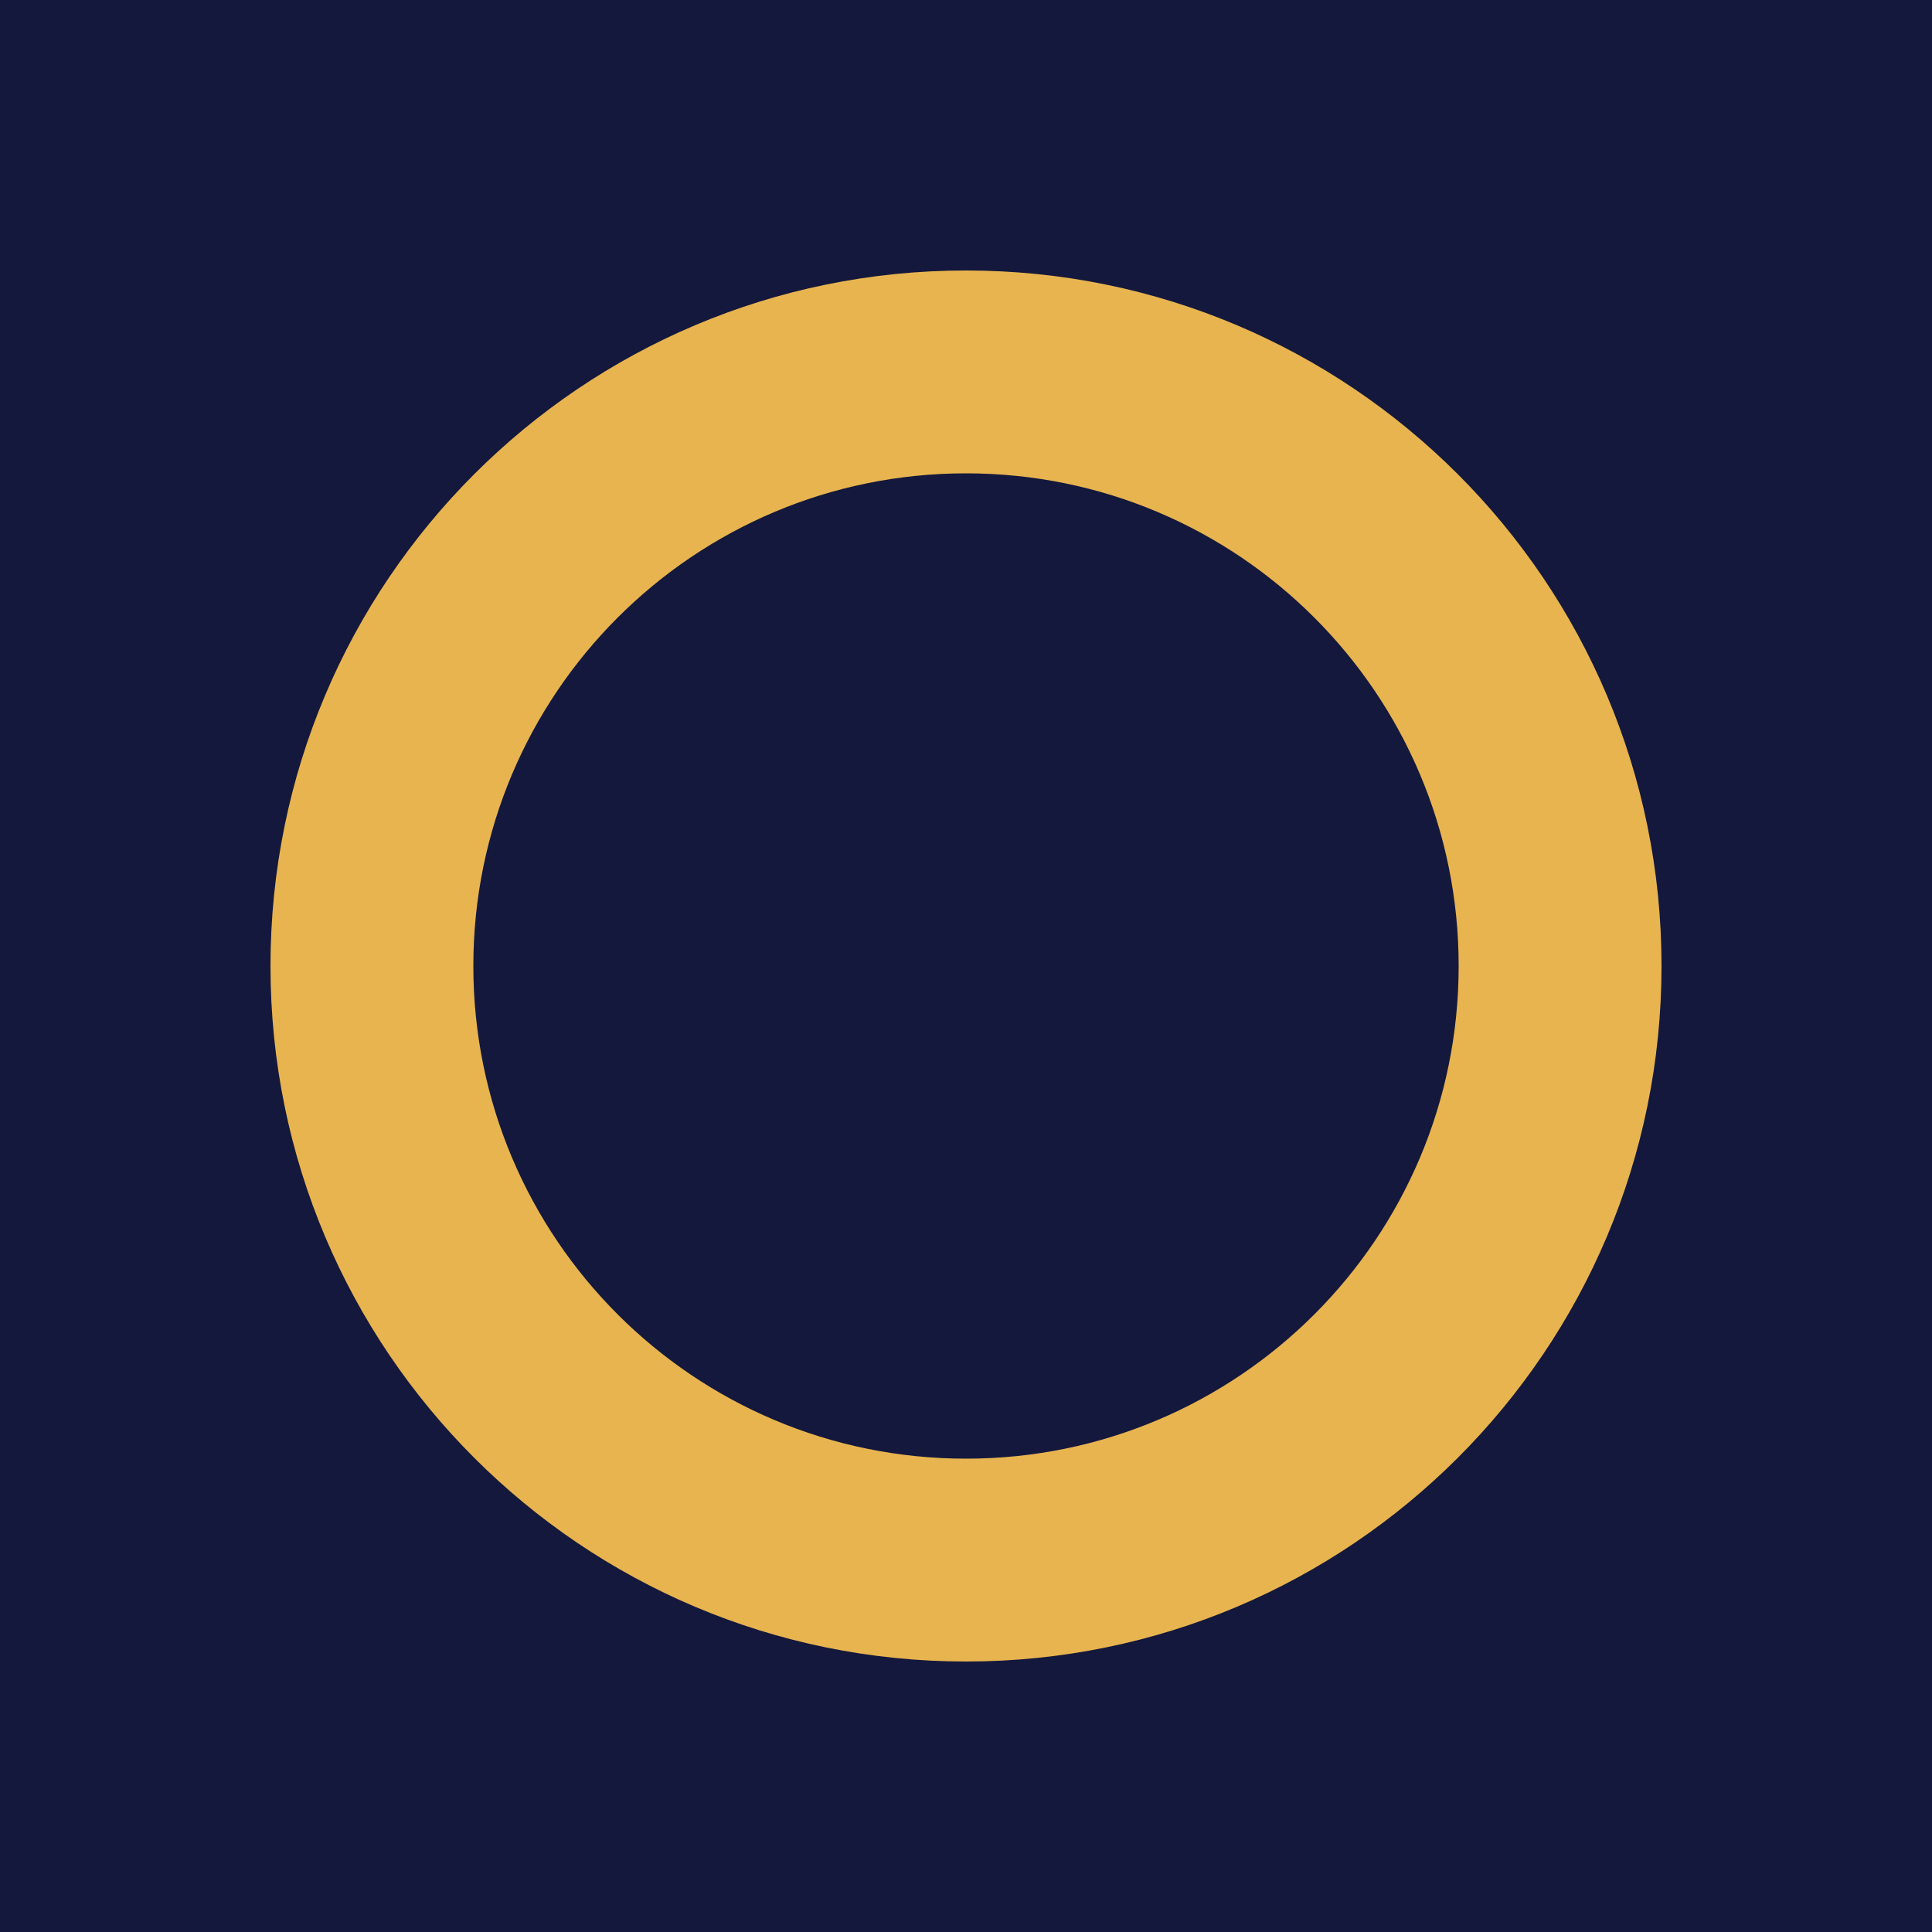
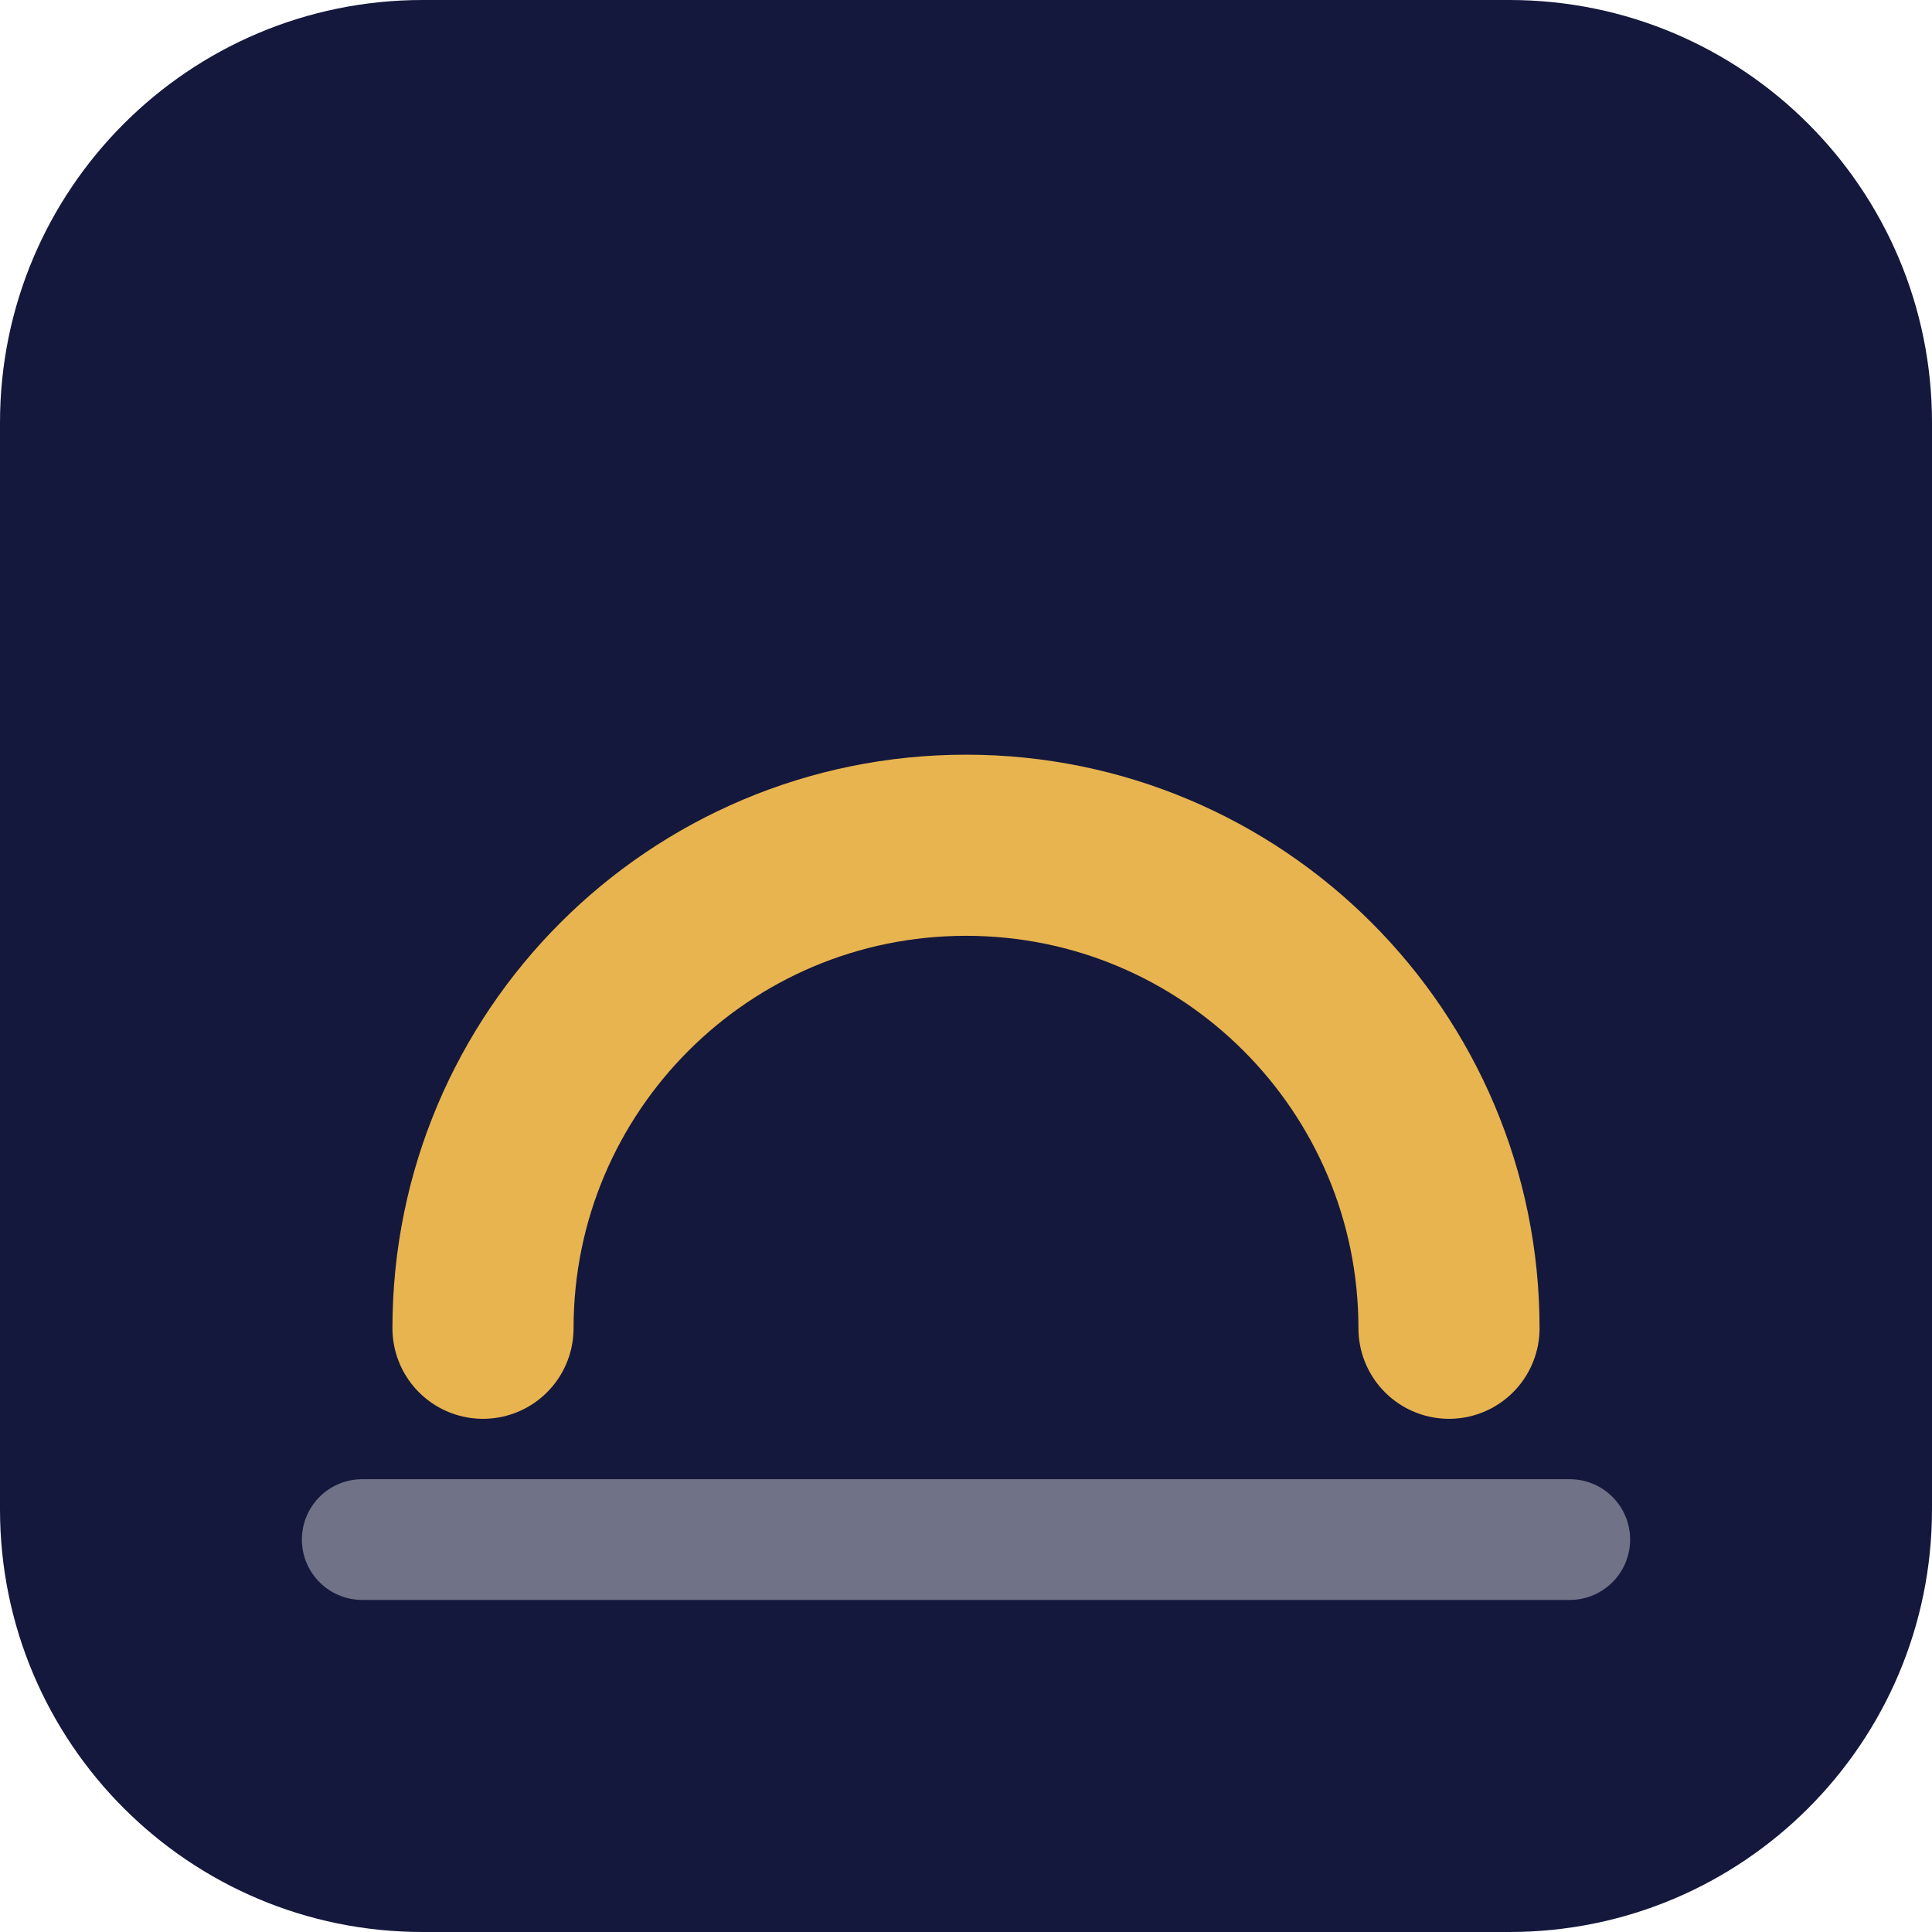
- <svg xmlns="http://www.w3.org/2000/svg" viewBox="0 0 100 100">
-   <rect width="100" height="100" fill="#14183C" />
-   <circle cx="50" cy="50" r="36" fill="#E8B44F" />
-   <circle cx="50" cy="50" r="25.5" fill="#14183C" />
+ <svg xmlns="http://www.w3.org/2000/svg" viewBox="0 0 32 32">
+   <rect width="32" height="32" rx="7" fill="#14183C" />
+   <path d="M6 25.5 H26" stroke="#FBFAF7" stroke-width="2" stroke-linecap="round" opacity="0.4" fill="none" />
+   <path d="M8 22 A8 8 0 0 1 24 22" stroke="#E8B44F" stroke-width="3" stroke-linecap="round" fill="none" />
</svg>
